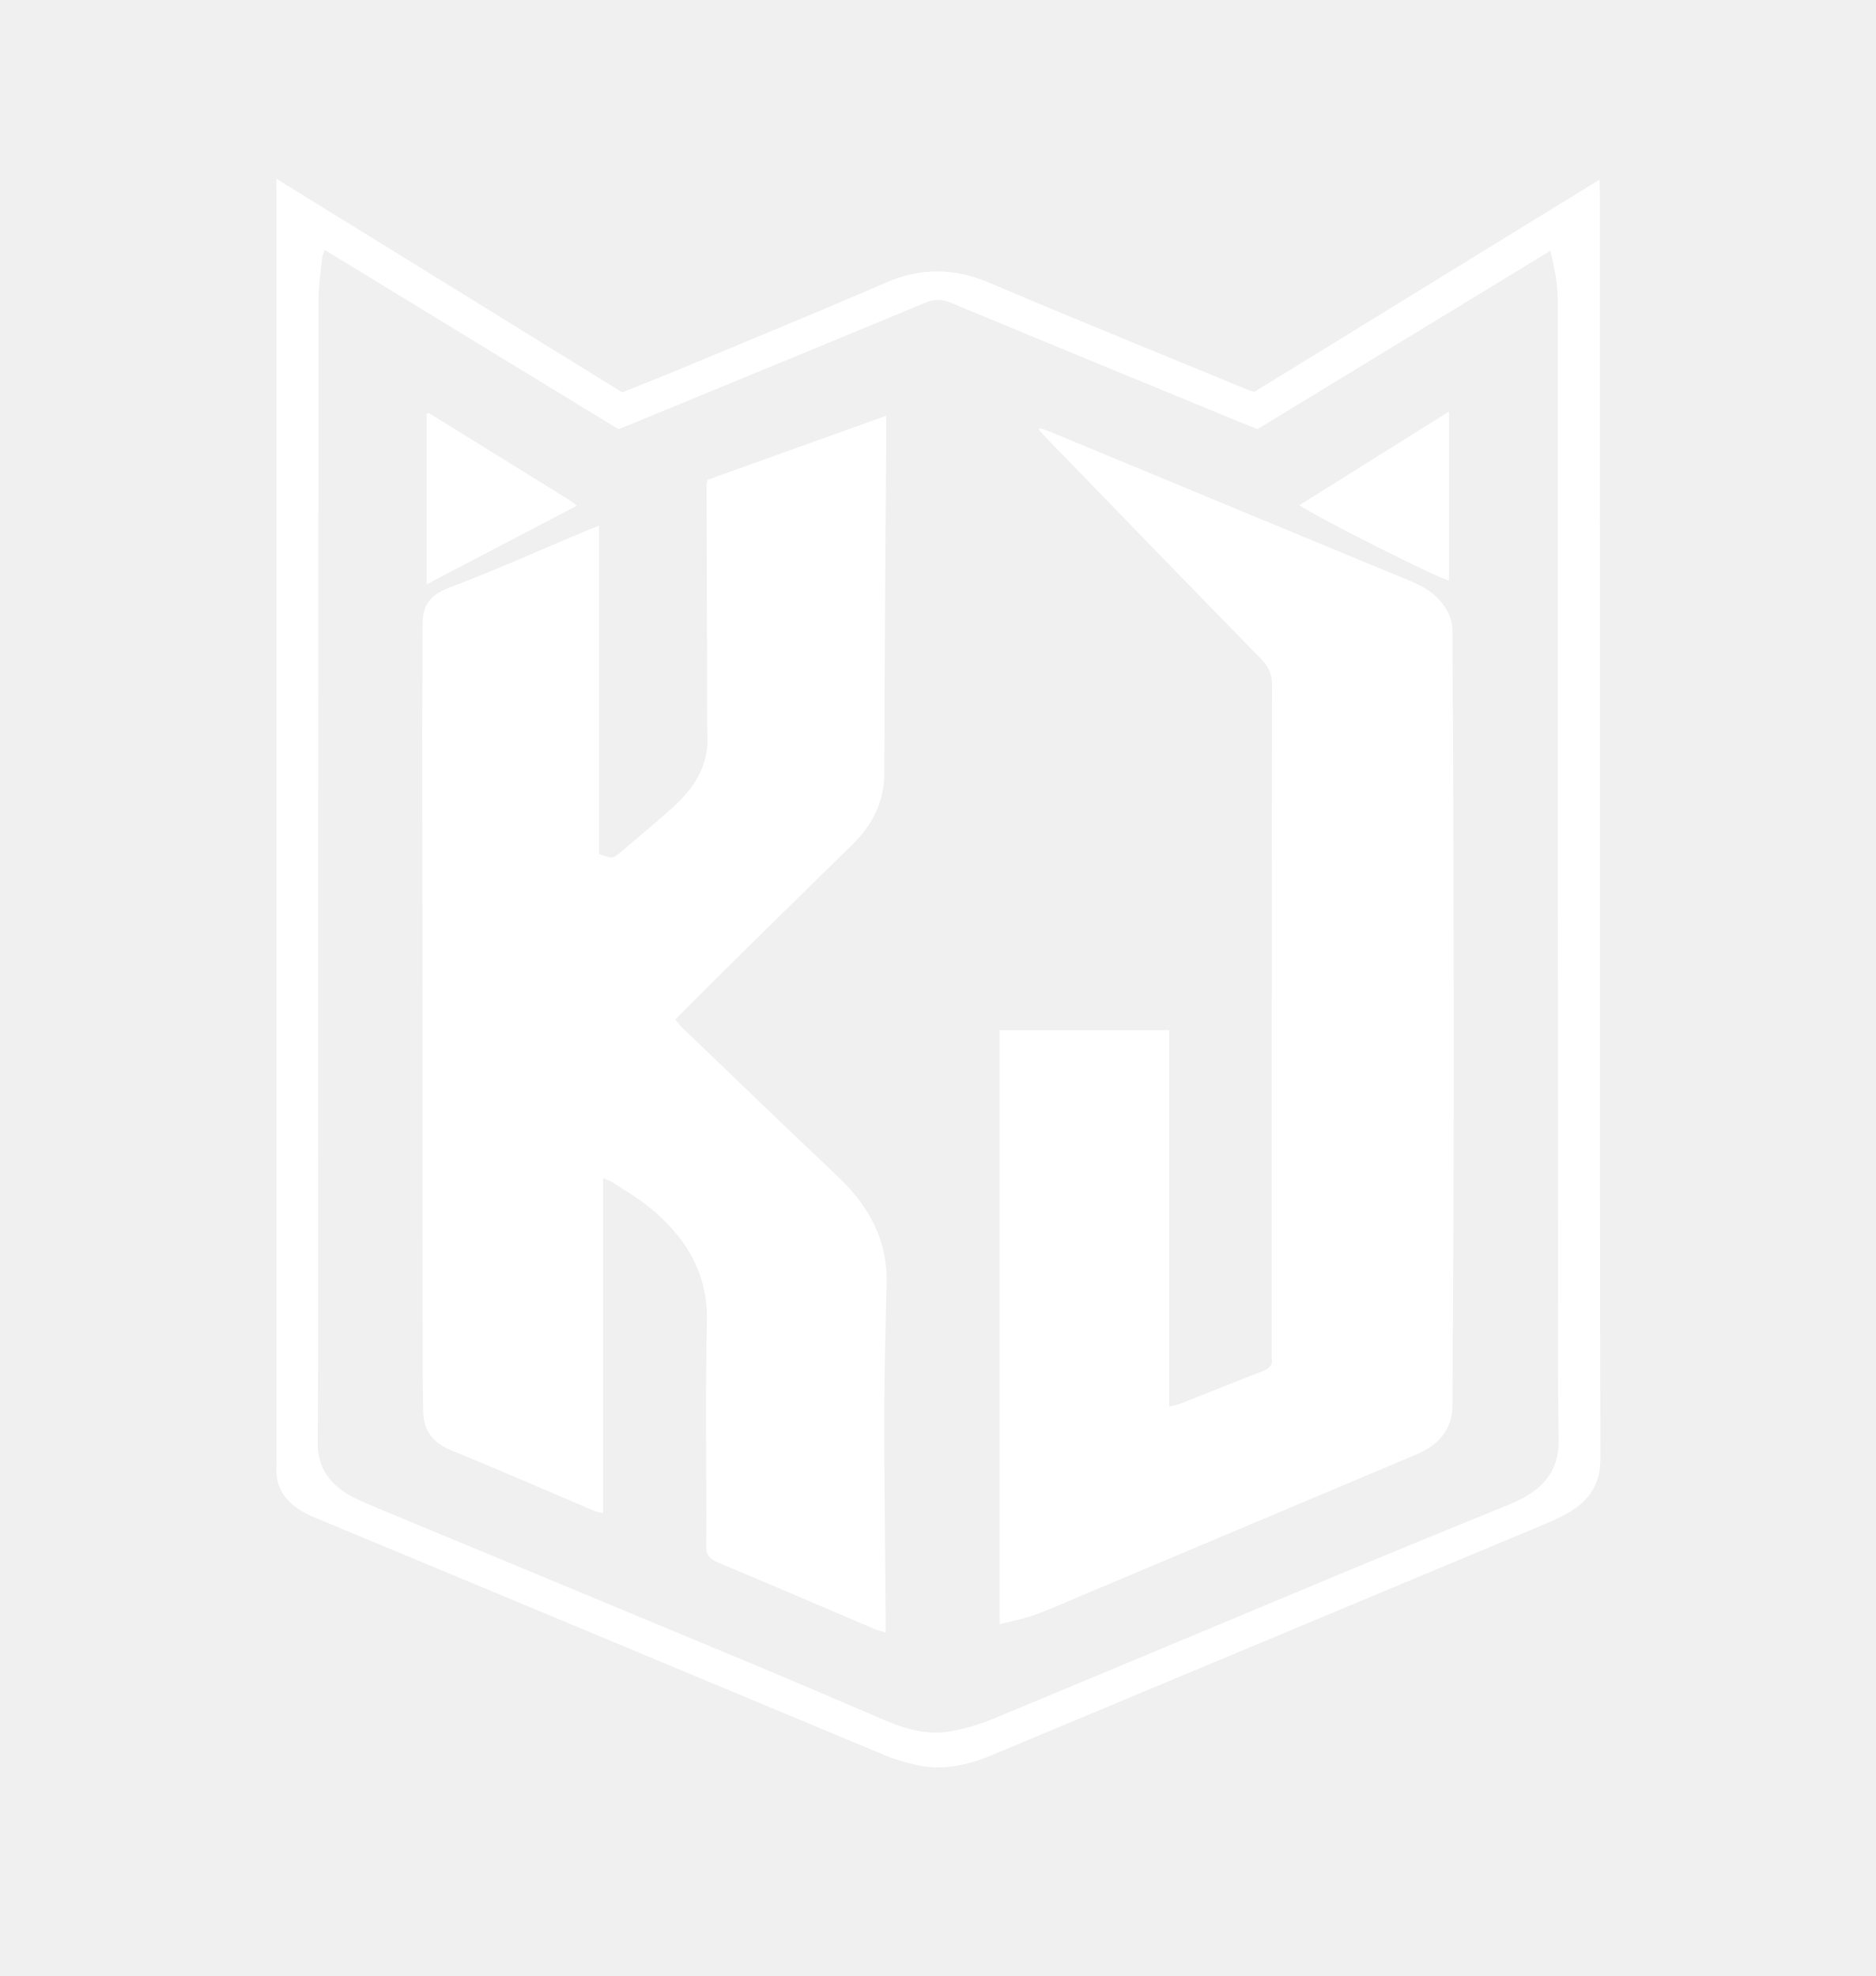
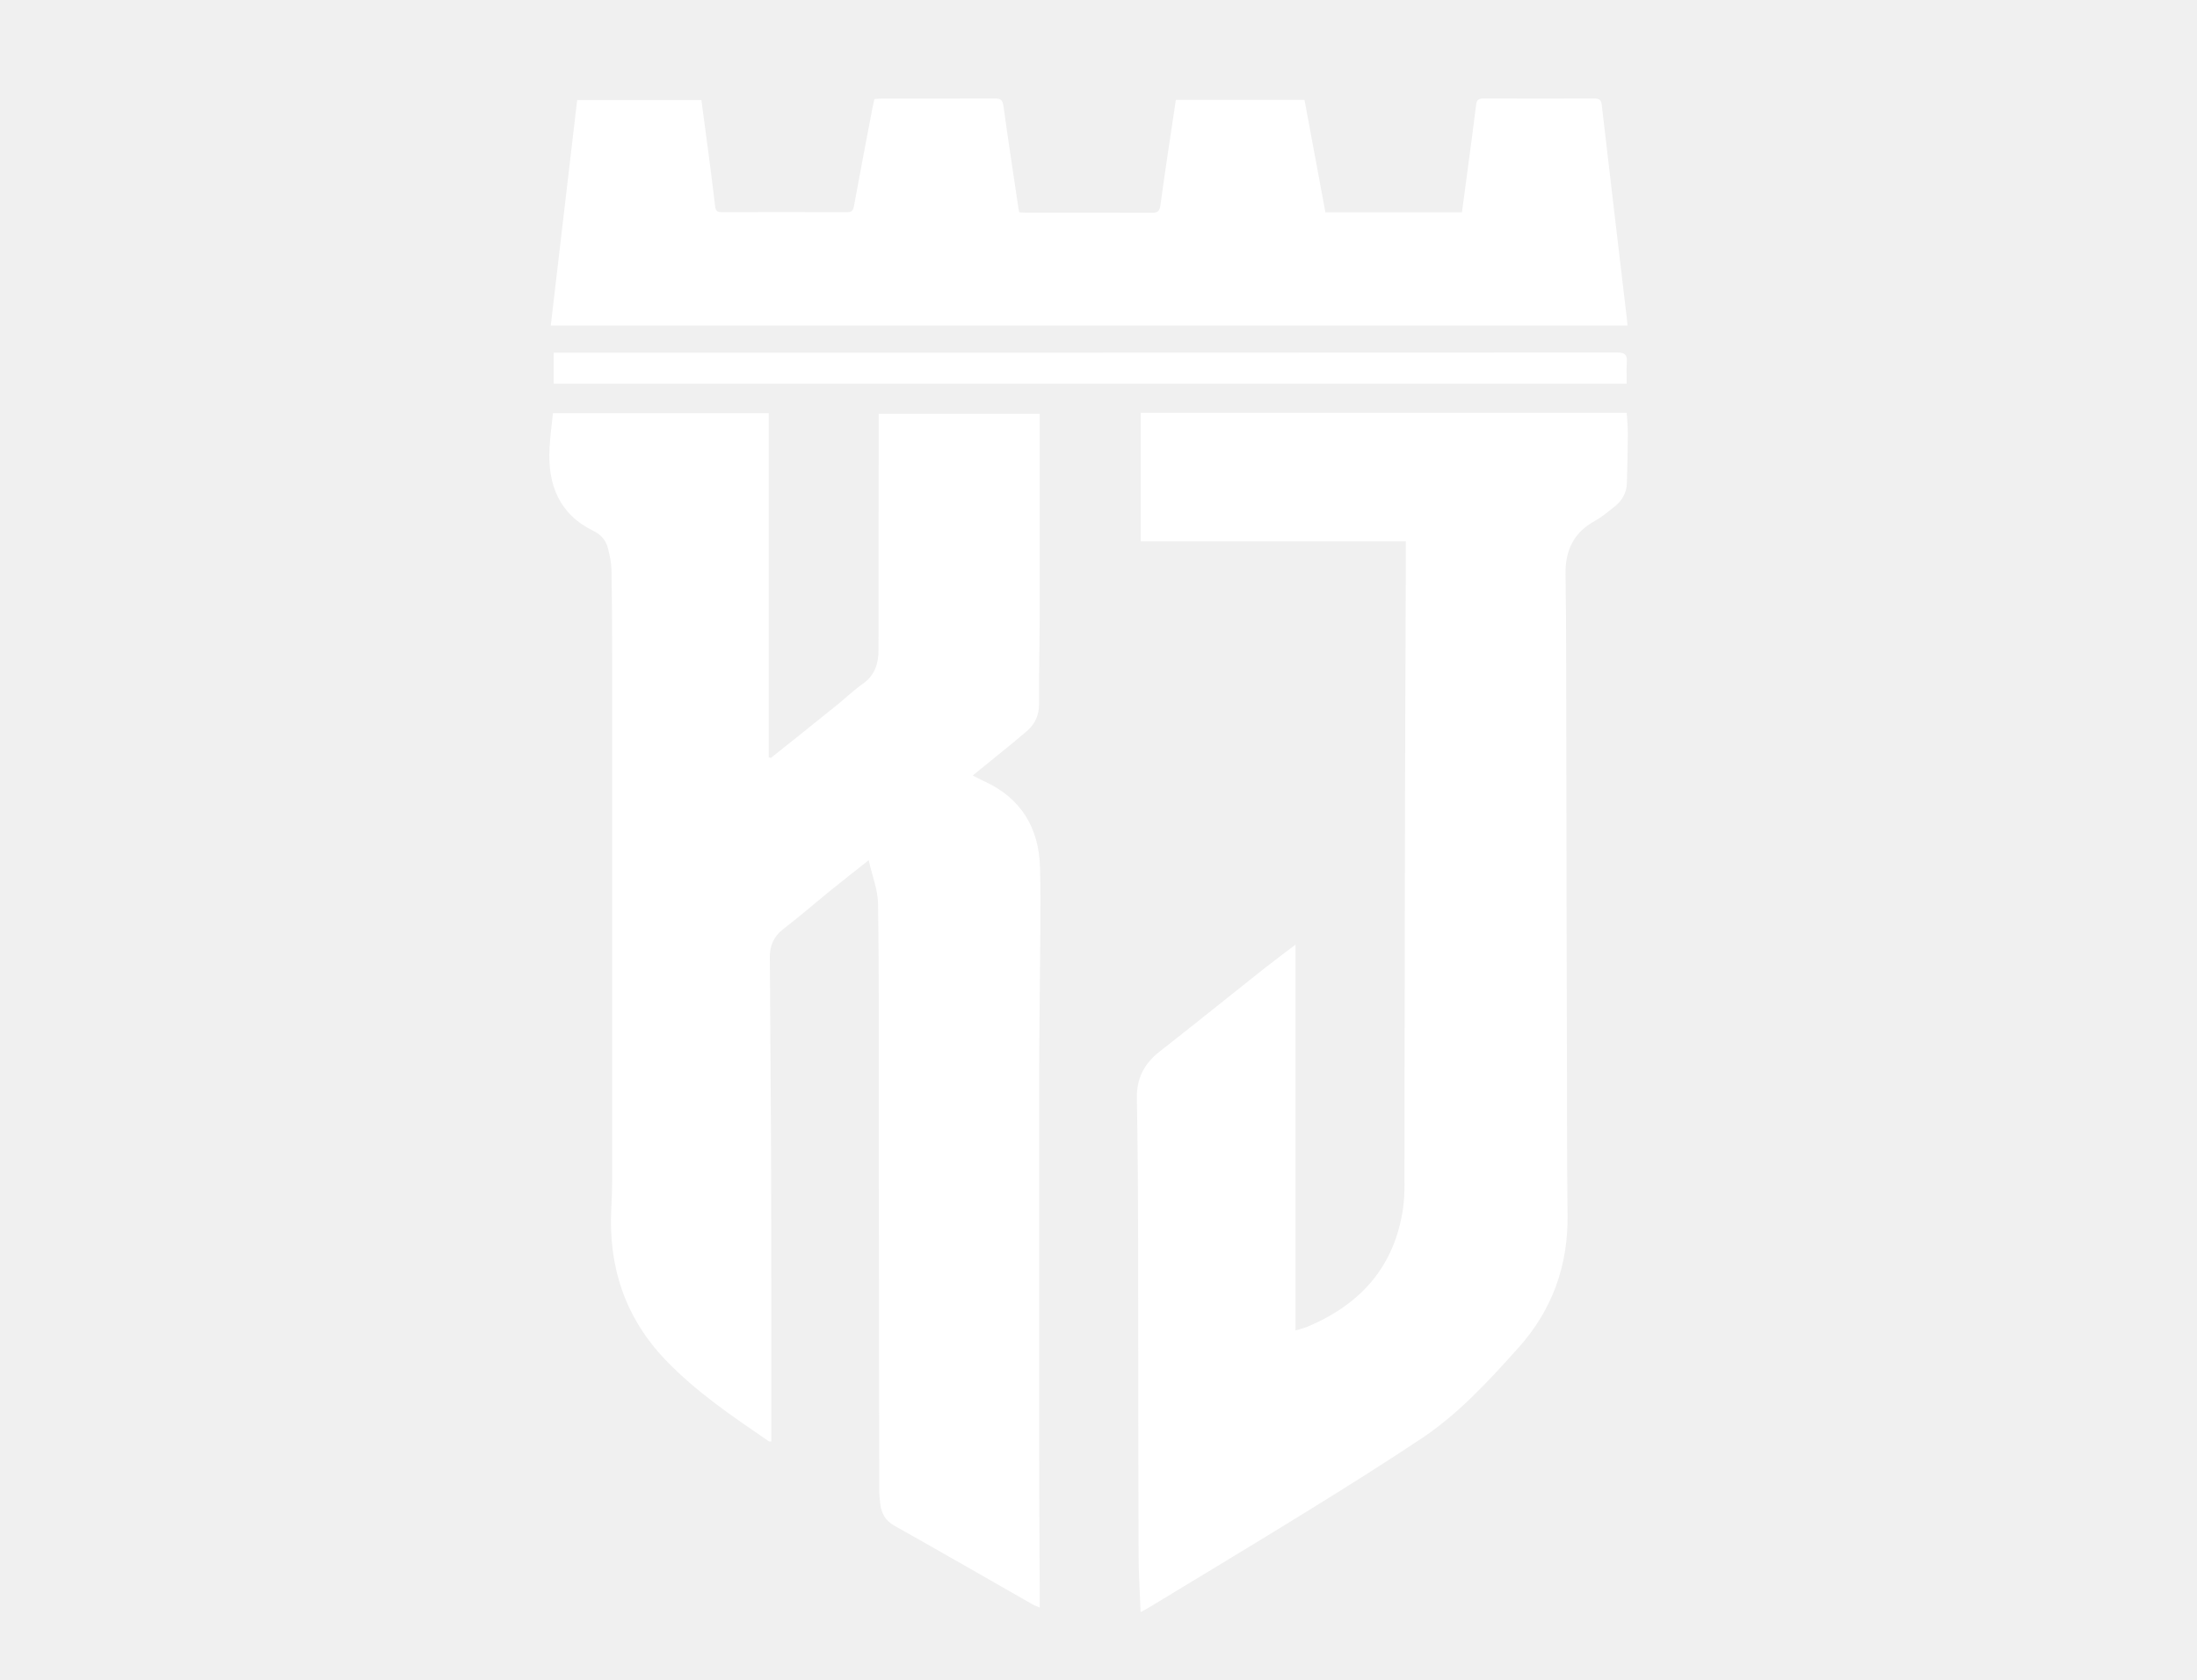
- <svg xmlns="http://www.w3.org/2000/svg" version="1.1" id="Capa_1" x="0px" y="0px" viewBox="0 0 708.34 746.35" style="enable-background:new 0 0 708.34 746.35;" xml:space="preserve">
+ <svg xmlns="http://www.w3.org/2000/svg" version="1.1" id="Capa_1" x="0px" y="0px" viewBox="0 0 1412.35 1080" style="enable-background:new 0 0 1412.35 1080;" xml:space="preserve">
  <style type="text/css">
	.st0{fill:#FFFFFF;}
</style>
  <g>
-     <path class="st0" d="M104.39,67.54c44.18,27.29,87.26,53.89,130.6,80.66c7.71-3.11,15.41-6.13,23.01-9.3   c25.56-10.66,51.22-21.17,76.57-32.16c13.41-5.81,25.86-5.55,39.29,0.17c32.39,13.79,65.13,27.02,97.74,40.47   c0.49,0.2,1.03,0.32,2.08,0.64c42.96-26.42,86.13-52.97,130.29-80.12c0.09,2.59,0.2,4.33,0.2,6.07   c0.01,65.77,0.01,131.55,0.01,197.32c0,59.5-0.02,119.01,0.01,178.51c0.02,32.73,0.12,65.47,0.17,98.2c0,1.83,0.02,3.67-0.11,5.5   c-0.54,7.48-4.37,13.54-11.92,17.82c-2.9,1.65-5.99,3.1-9.14,4.41c-69.35,29-138.72,57.96-208.07,86.96   c-8.84,3.7-17.98,6.13-27.94,4.17c-4.48-0.88-8.94-2.2-13.05-3.91c-71.73-29.87-143.37-59.89-215.14-89.7   c-9.94-4.13-15.1-10.07-14.59-19.24c0.06-1.07,0.01-2.14,0.01-3.21c0-158.78,0-317.55,0-476.33   C104.39,72.52,104.39,70.6,104.39,67.54z M122.67,94.42c-0.46,1.3-0.95,2.12-1.03,2.97c-0.52,5.18-1.34,10.36-1.35,15.54   c-0.11,122.52-0.12,245.04-0.16,367.56c-0.01,21.57,0.03,43.13-0.15,64.7c-0.08,9.12,4.55,15.88,13.9,20.57   c2.7,1.35,5.52,2.55,8.34,3.72c46.34,19.27,92.71,38.48,139.03,57.79c17.76,7.41,35.4,15,53.07,22.56   c7.78,3.33,15.96,5.61,24.69,4.1c5.74-1,11.42-2.8,16.68-4.98c42.54-17.64,84.95-35.5,127.45-53.21   c22.41-9.34,44.89-18.57,67.41-27.74c12.26-4.99,18.27-12.68,18.06-24.15c-0.4-21.41-0.18-42.83-0.2-64.24   c-0.06-56.75-0.12-113.49-0.15-170.24c-0.03-65.31-0.01-130.63,0.01-195.94c0-6.1-1.21-12.05-2.8-18.72   c-37.31,22.73-74.02,45.09-110.62,67.39c-3.01-1.22-5.51-2.21-8-3.24c-35.94-14.81-71.91-29.58-107.78-44.51   c-3.55-1.48-6.25-1.43-9.76,0.03c-36.54,15.19-73.18,30.24-109.79,45.32c-1.96,0.81-3.94,1.59-5.96,2.4   C196.55,139.51,159.81,117.09,122.67,94.42z" />
-     <path class="st0" d="M334.62,157.04c0,5.3,0.02,9.87,0,14.45c-0.24,40.07-0.62,80.14-0.66,120.21   c-0.01,10.31-3.86,19.18-11.79,26.99c-13.71,13.51-27.51,26.97-41.21,40.49c-8.68,8.57-17.26,17.22-25.97,25.92   c1.23,1.41,1.98,2.43,2.92,3.33c19.5,18.7,38.91,37.47,58.57,56.06c12.13,11.46,18.64,24.51,18.33,39.76   c-0.34,16.67-0.87,33.33-0.88,50c-0.02,25.54,0.34,51.08,0.54,76.62c0.01,1.67,0,3.35,0,5.78c-1.99-0.66-3.47-1.03-4.82-1.61   c-19.51-8.3-38.95-16.7-58.53-24.87c-3.33-1.39-4.43-2.96-4.42-5.99c0.15-28.45-0.34-56.91,0.24-85.35   c0.36-17.62-7.64-31.8-22.79-43.66c-4.03-3.15-8.6-5.84-12.98-8.69c-0.8-0.52-1.85-0.8-3.43-1.45c0,42.42,0,84.25,0,126.46   c-1.4-0.32-2.31-0.39-3.07-0.71c-18.03-7.65-35.93-15.5-54.1-22.91c-7.77-3.17-10.64-8.15-10.75-14.76   c-0.11-6.27-0.22-12.54-0.22-18.81c-0.06-79.08-0.12-158.16-0.15-237.23c-0.01-13.31,0.09-26.61,0.14-39.92   c0-0.61,0-1.22,0.01-1.84c0.02-6.21,2.42-10.5,10.21-13.43c17.58-6.63,34.58-14.29,51.82-21.52c1.29-0.54,2.62-1.01,4.58-1.76   c0,41.74,0,82.94,0,123.96c5.14,1.84,5.16,1.85,8-0.57c6.85-5.84,13.87-11.55,20.46-17.57c7.14-6.52,11.83-14.09,12.45-23.03   c0.17-2.43-0.05-4.88-0.06-7.33c-0.09-30.28-0.18-60.56-0.25-90.85c0-0.45,0.19-0.9,0.44-1.99   C289.16,173.37,311.42,165.37,334.62,157.04z" />
-     <path class="st0" d="M392.75,161.74c1.14,0.39,2.33,0.72,3.43,1.18c45.7,18.95,91.39,37.92,137.12,56.84   c4.8,1.99,8.71,4.64,11.55,8.39c2.41,3.19,3.67,6.58,3.66,10.41c-0.04,12.69,0.14,25.39,0.19,38.09c0.1,25.24,0.2,50.48,0.23,75.71   c0.04,31.51,0.07,63.02-0.01,94.52c-0.07,27.99-0.32,55.98-0.44,83.97c-0.04,8.44-4.45,14.64-13.63,18.51   c-42.07,17.74-84.13,35.49-126.2,53.22c-5.96,2.51-11.85,5.18-17.97,7.4c-4,1.46-8.37,2.25-13.18,3.5c0-75.23,0-149.64,0-224.38   c21.16,0,42.28,0,64.05,0c0,47.29,0,94.49,0,142.17c1.94-0.5,3.18-0.7,4.29-1.13c10.24-4.03,20.42-8.17,30.7-12.13   c2.72-1.05,4.23-2.32,3.74-4.87c-0.14-0.75-0.02-1.53-0.02-2.29c0-84.13-0.03-168.27,0.09-252.4c0.01-3.76-1.24-6.6-4.1-9.53   c-27.05-27.67-53.94-55.46-80.86-83.22c-1.09-1.13-2.09-2.32-3.13-3.49C392.41,162.05,392.58,161.9,392.75,161.74z" />
-     <path class="st0" d="M161.11,220.7c0-22.1,0-43.24,0-64.4c0.1-0.06,0.24-0.18,0.41-0.23c0.15-0.05,0.4-0.08,0.5-0.02   c17.66,10.93,35.32,21.86,52.96,32.81c0.86,0.54,1.62,1.19,2.87,2.13C198.97,200.88,180.45,210.58,161.11,220.7z" />
-     <path class="st0" d="M547.18,155.45c0,21.84,0,42.83,0,63.81c-3.63-0.59-49.98-23.86-56.47-28.45   C509.34,179.15,527.88,167.54,547.18,155.45z" />
+     <path class="st0" d="M495.58,487.32c13.89-11.11,27.81-22.19,41.66-33.35c5.84-4.7,11.27-9.95,17.37-14.27   c7.81-5.53,10.16-13.01,10.16-22.04c-0.04-48.5,0.06-96.99,0.11-145.49c0-1.95,0-3.9,0-6.13c34.69,0,68.77,0,103.5,0   c0,1.98,0,3.77,0,5.56c0,41.83,0.05,83.66-0.02,125.49c-0.04,18.49-0.56,36.98-0.41,55.47c0.06,7.32-2.62,13.07-7.88,17.56   c-9.88,8.43-20.06,16.51-30.12,24.73c-1.4,1.15-2.82,2.27-4.65,3.75c2.53,1.29,4.54,2.44,6.65,3.37   c24.24,10.77,35.99,30.11,36.63,55.93c0.64,25.8,0,51.64-0.14,77.46c-0.09,16.16-0.39,32.32-0.4,48.48   c-0.04,84.83-0.05,169.66,0,254.48c0.02,29.49,0.23,58.98,0.35,88.48c0.01,1.97,0,3.94,0,6.75c-1.94-0.83-3.27-1.25-4.45-1.92   c-29.64-16.9-59.21-33.95-88.96-50.66c-5.78-3.24-8.31-7.87-9.1-13.91c-0.43-3.3-0.67-6.64-0.67-9.96   c-0.13-82.49-0.23-164.98-0.32-247.47c-0.05-42.82,0.24-85.64-0.42-128.45c-0.14-9.04-3.76-18.03-6.02-28.12   c-8.78,6.97-16.48,12.95-24.05,19.1c-10.35,8.4-20.43,17.14-30.97,25.28c-6.01,4.64-8.57,10.58-8.54,17.7   c0.17,39.15,0.58,78.3,0.76,117.45c0.16,37.66,0.15,75.33,0.18,112.99c0.02,26.99,0,53.98,0,81.16c-0.67,0-1.26,0.19-1.57-0.03   c-23.36-16-46.85-31.82-66.57-52.48c-26.04-27.3-36.64-60-34.72-97.24c0.29-5.65,0.55-11.31,0.55-16.97   c0.03-112.49,0.04-224.99,0.01-337.48c-0.01-18.83-0.1-37.65-0.45-56.48c-0.08-4.42-1.11-8.89-2.17-13.22   c-1.27-5.22-4.3-8.97-9.43-11.48c-22.19-10.88-29.49-29.93-28.21-53.28c0.41-7.44,1.43-14.84,2.19-22.43c46.46,0,92.24,0,138.71,0   c0,73.84,0,147.55,0,221.26C494.64,487.04,495.11,487.18,495.58,487.32z" />
+     <path class="st0" d="M903.73,348.08c-57.78,0-113.91,0-170.44,0c0-27.65,0-55.01,0-82.67c104.1,0,208,0,312.44,0   c0.26,4.62,0.76,9.2,0.73,13.78c-0.06,10.48-0.32,20.95-0.61,31.42c-0.17,6.22-3.03,11.22-7.81,15.02   c-4.16,3.31-8.29,6.82-12.91,9.36c-13.71,7.52-18.99,19.26-18.73,34.35c0.3,16.82,0.37,33.65,0.41,50.48   c0.1,43.16,0.12,86.32,0.2,129.48c0.11,57.99,0.23,115.97,0.37,173.96c0.05,19.33,0.05,38.65,0.32,57.98   c0.45,32.6-9.94,61.22-31.69,85.44c-19.03,21.2-38.34,42.31-62.23,58.22c-24.38,16.24-49.22,31.8-74.14,47.2   c-33.57,20.74-67.4,41.04-101.13,61.52c-1.38,0.84-2.84,1.56-5.27,2.88c-0.48-12.75-1.26-24.68-1.31-36.62   c-0.19-47.82-0.15-95.65-0.21-143.48c-0.04-30.66-0.05-61.32-0.2-91.98c-0.1-19.49-0.33-38.97-0.68-58.46   c-0.22-12.44,4.66-22.04,14.45-29.71c22.56-17.66,44.85-35.66,67.3-53.45c6.35-5.03,12.89-9.83,20.25-15.43   c0,83.2,0,165.22,0,248.06c3.03-0.95,5.41-1.5,7.63-2.42c34.4-14.36,56.28-39.01,61.55-76.58c1.36-9.66,0.65-19.62,0.84-29.44   c0.07-3.83,0.01-7.67,0.01-11.5c0.1-68.49,0.16-136.97,0.31-205.46c0.12-53.32,0.36-106.64,0.54-159.95   C903.75,362.96,903.73,355.83,903.73,348.08z" />
+     <path class="st0" d="M1046.25,209.28c-230.89,0-461.24,0-692.18,0c5.67-48.45,11.29-96.52,16.96-144.95c26.51,0,52.91,0,79.86,0   c1.26,9.38,2.56,18.89,3.8,28.41c1.74,13.37,3.52,26.74,5.07,40.13c0.33,2.87,1.59,3.56,4.17,3.55   c26.83-0.05,53.65-0.06,80.48,0.01c2.83,0.01,4-0.84,4.54-3.8c3.82-20.95,7.85-41.86,11.83-62.79c0.37-1.95,0.83-3.89,1.31-6.14   c1.54-0.11,2.99-0.3,4.45-0.3c24.33-0.02,48.66,0.06,72.98-0.09c3.75-0.02,5.03,1.03,5.56,4.89c3.01,21.93,6.38,43.81,9.63,65.7   c0.12,0.79,0.32,1.57,0.53,2.59c1.62,0.09,3.09,0.25,4.56,0.25c26.83,0.01,53.65-0.04,80.48,0.07c3.55,0.01,5.12-0.62,5.68-4.72   c3.06-22.58,6.56-45.1,9.95-67.88c27.59,0,55.01,0,82.69,0c4.49,24.13,8.95,48.13,13.44,72.3c29.27,0,58.21,0,87.77,0   c1.31-9.71,2.62-19.39,3.91-29.08c1.77-13.37,3.58-26.73,5.21-40.11c0.39-3.19,1.81-4.01,4.86-4c23.66,0.11,47.32,0.1,70.98,0.01   c2.98-0.01,4.51,0.65,4.9,3.96c5.37,46.3,10.86,92.59,16.31,138.88C1046.1,206.99,1046.14,207.8,1046.25,209.28z" />
+     <path class="st0" d="M1045.73,246.69c-229.94,0-459.66,0-689.78,0c0-6.57,0-12.94,0-19.93c1.87,0,3.65,0,5.43,0   c226.11,0,452.22,0.02,678.33-0.11c4.89,0,6.43,1.48,6.09,6.16C1045.47,237.26,1045.73,241.74,1045.73,246.69z" />
  </g>
</svg>
